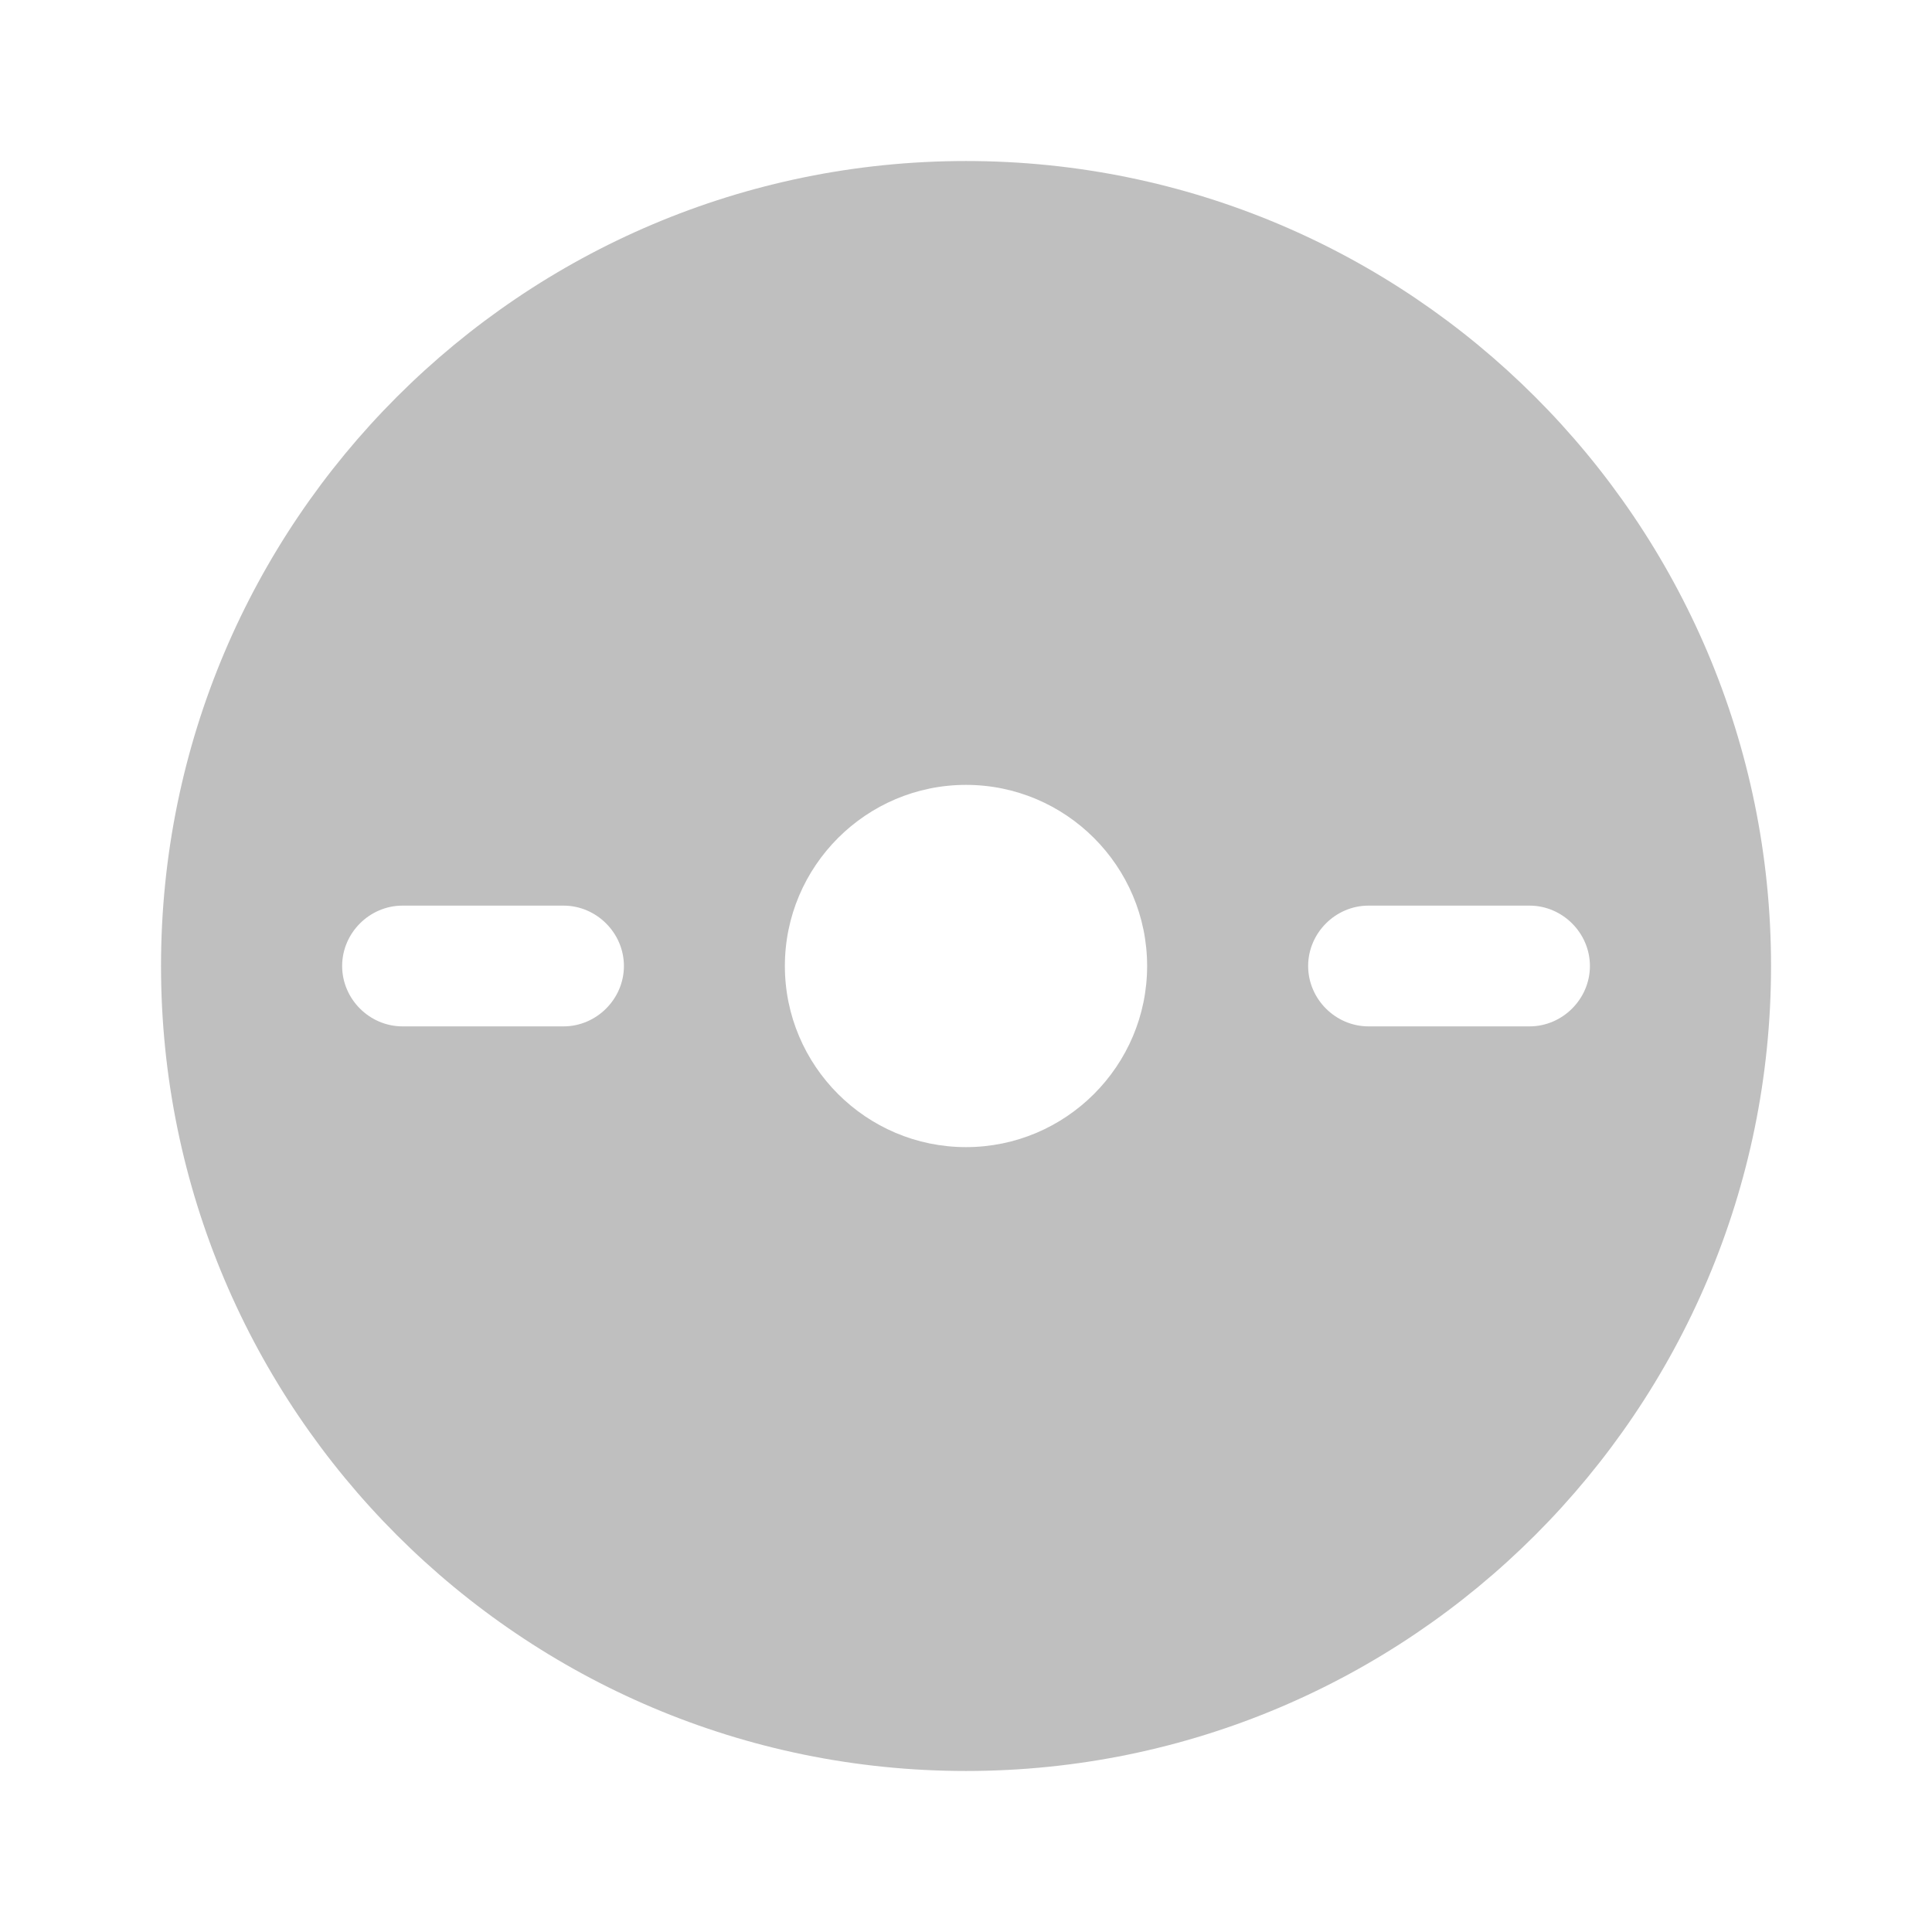
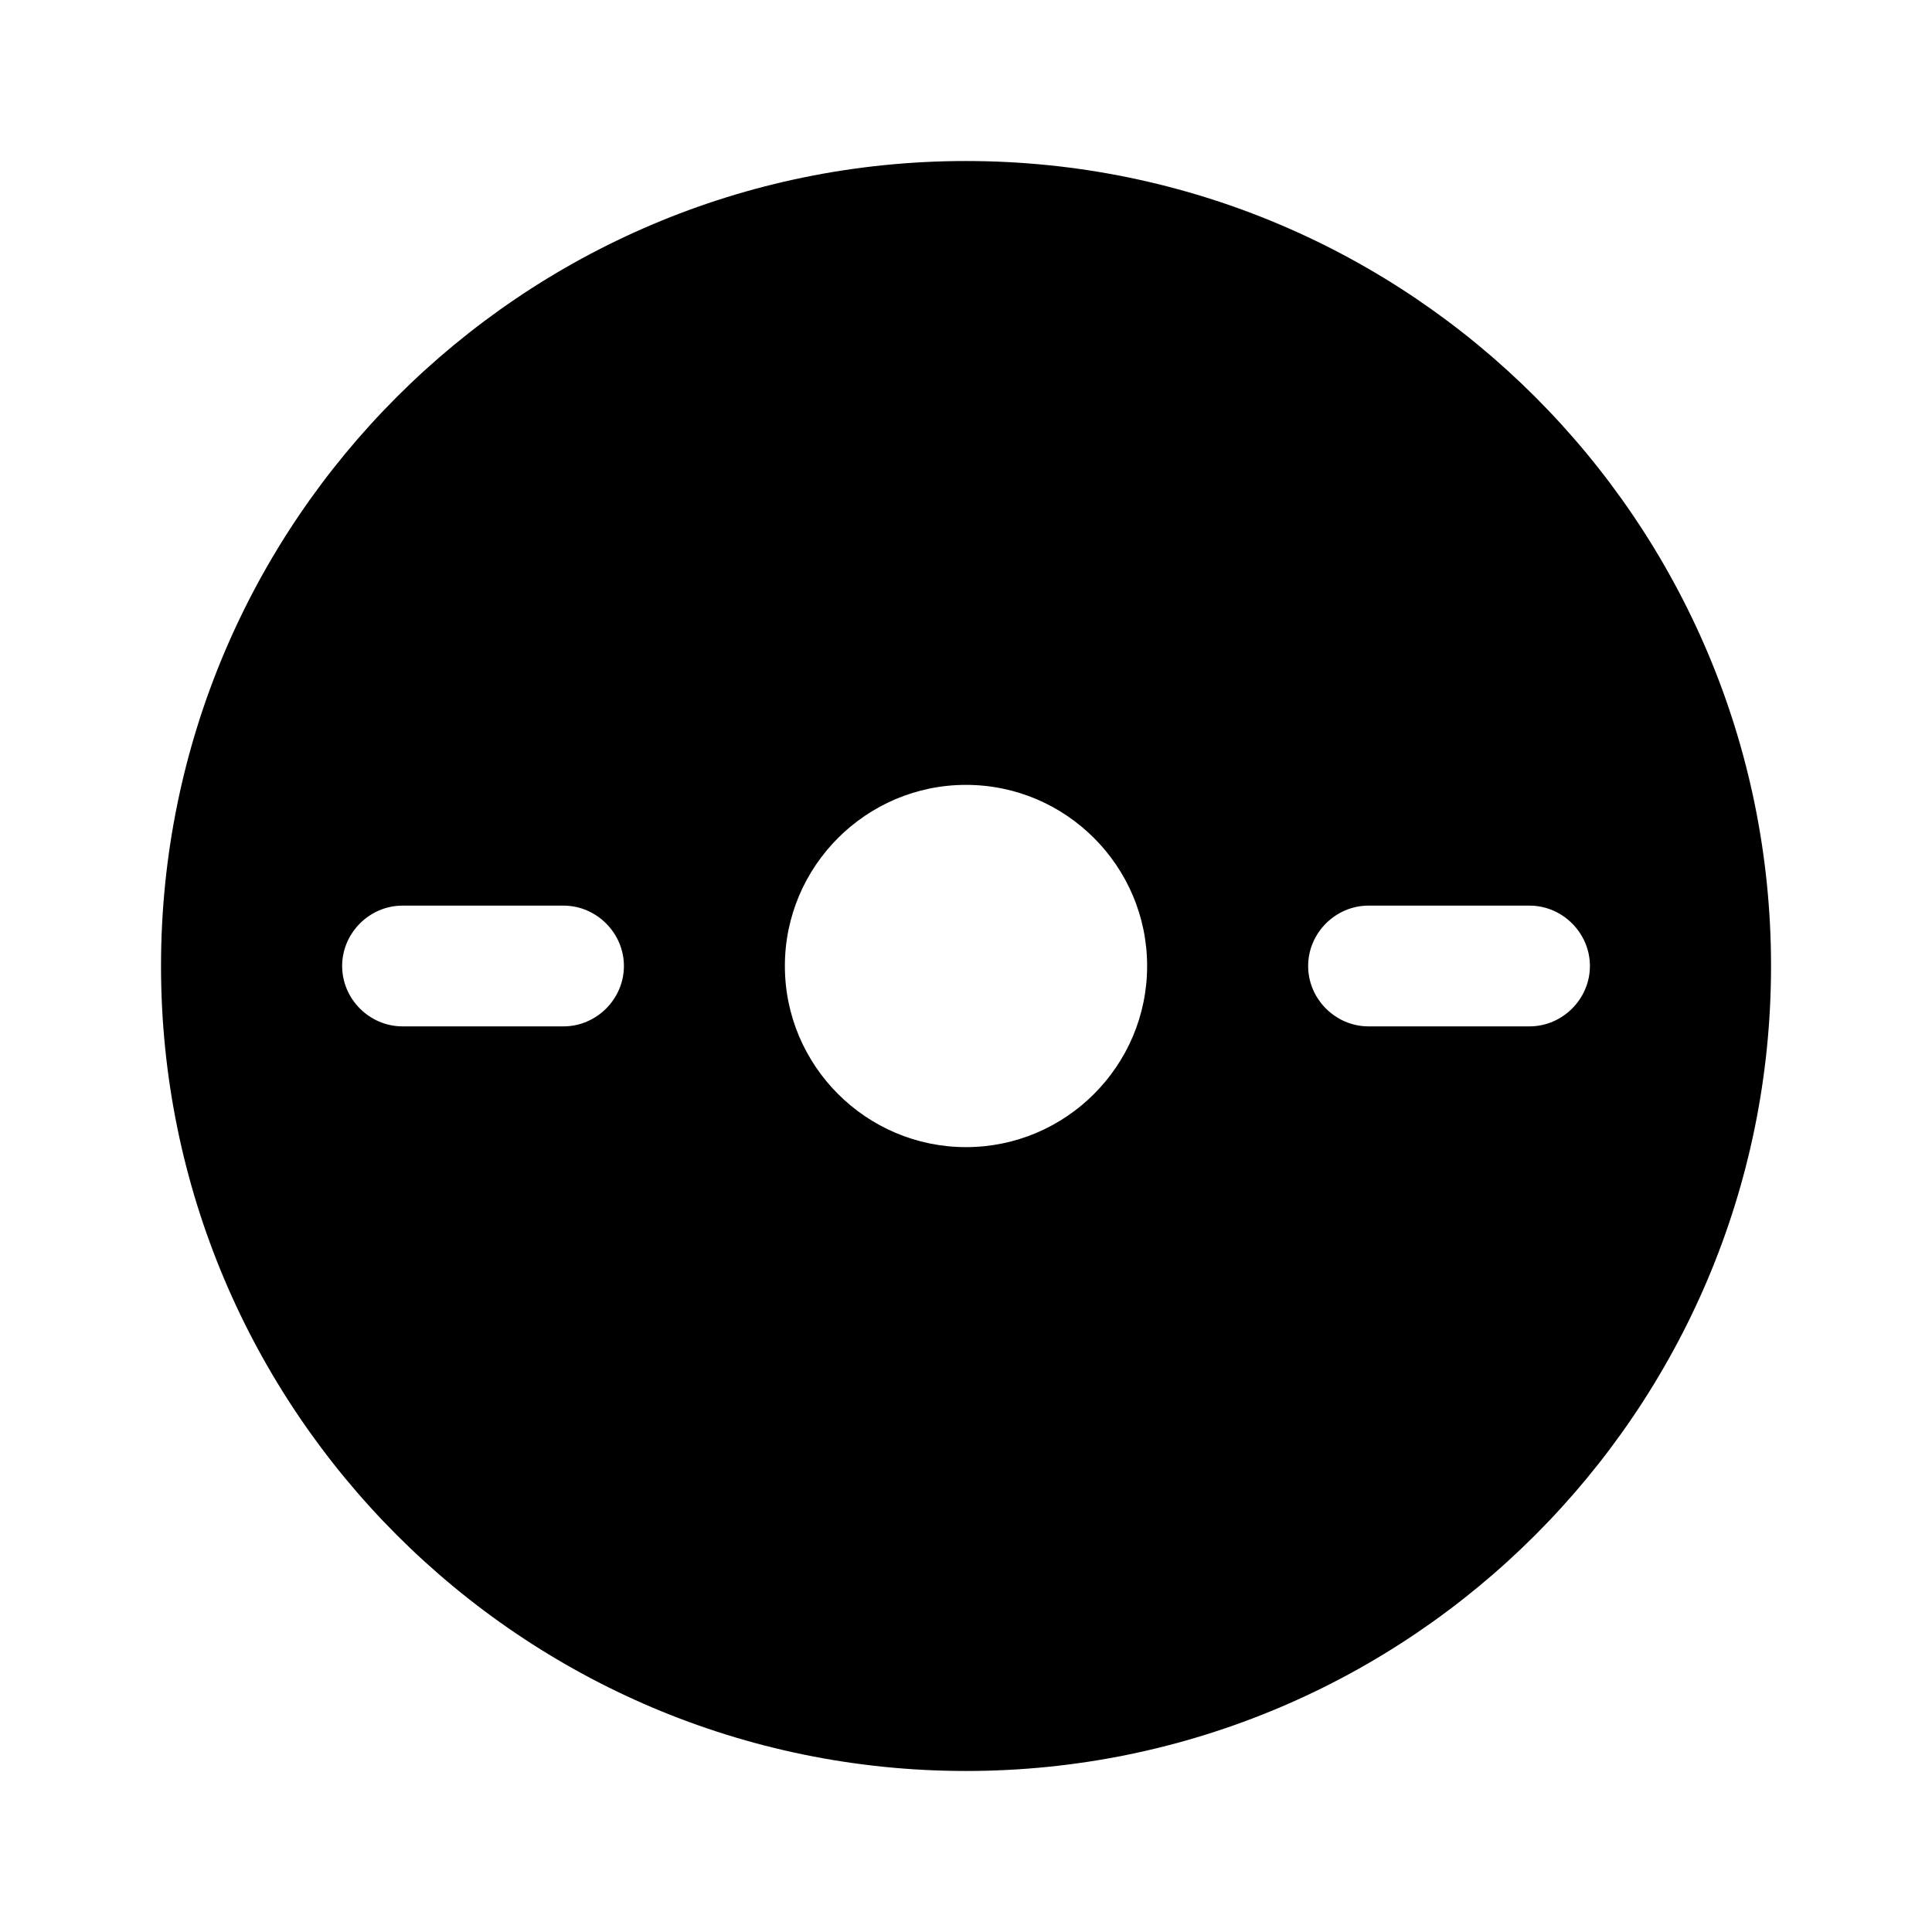
<svg xmlns="http://www.w3.org/2000/svg" width="32" height="32" viewBox="0 0 32 32" fill="none">
-   <path d="M16 2.667C8.64 2.667 2.667 8.64 2.667 16C2.667 23.36 8.64 29.333 16 29.333C23.36 29.333 29.334 23.36 29.334 16C29.334 8.64 23.36 2.667 16 2.667ZM9.334 17H6.667C6.12 17 5.667 16.547 5.667 16C5.667 15.453 6.12 15 6.667 15H9.334C9.88 15 10.334 15.453 10.334 16C10.334 16.547 9.88 17 9.334 17ZM16 19C14.347 19 13 17.653 13 16C13 14.347 14.347 13 16 13C17.654 13 19 14.347 19 16C19 17.653 17.654 19 16 19ZM25.334 17H22.667C22.12 17 21.667 16.547 21.667 16C21.667 15.453 22.12 15 22.667 15H25.334C25.88 15 26.334 15.453 26.334 16C26.334 16.547 25.88 17 25.334 17Z" fill="#BFBFBF" style="fill:#BFBFBF;fill:color(display-p3 0.748 0.748 0.748);fill-opacity:1;" />
+   <path d="M16 2.667C8.64 2.667 2.667 8.64 2.667 16C2.667 23.36 8.64 29.333 16 29.333C23.36 29.333 29.334 23.36 29.334 16C29.334 8.64 23.36 2.667 16 2.667ZM9.334 17H6.667C6.12 17 5.667 16.547 5.667 16C5.667 15.453 6.12 15 6.667 15H9.334C9.88 15 10.334 15.453 10.334 16C10.334 16.547 9.88 17 9.334 17ZM16 19C14.347 19 13 17.653 13 16C13 14.347 14.347 13 16 13C17.654 13 19 14.347 19 16C19 17.653 17.654 19 16 19ZM25.334 17H22.667C22.12 17 21.667 16.547 21.667 16C21.667 15.453 22.12 15 22.667 15H25.334C25.88 15 26.334 15.453 26.334 16C26.334 16.547 25.88 17 25.334 17Z" fill="currentColor" />
</svg>
